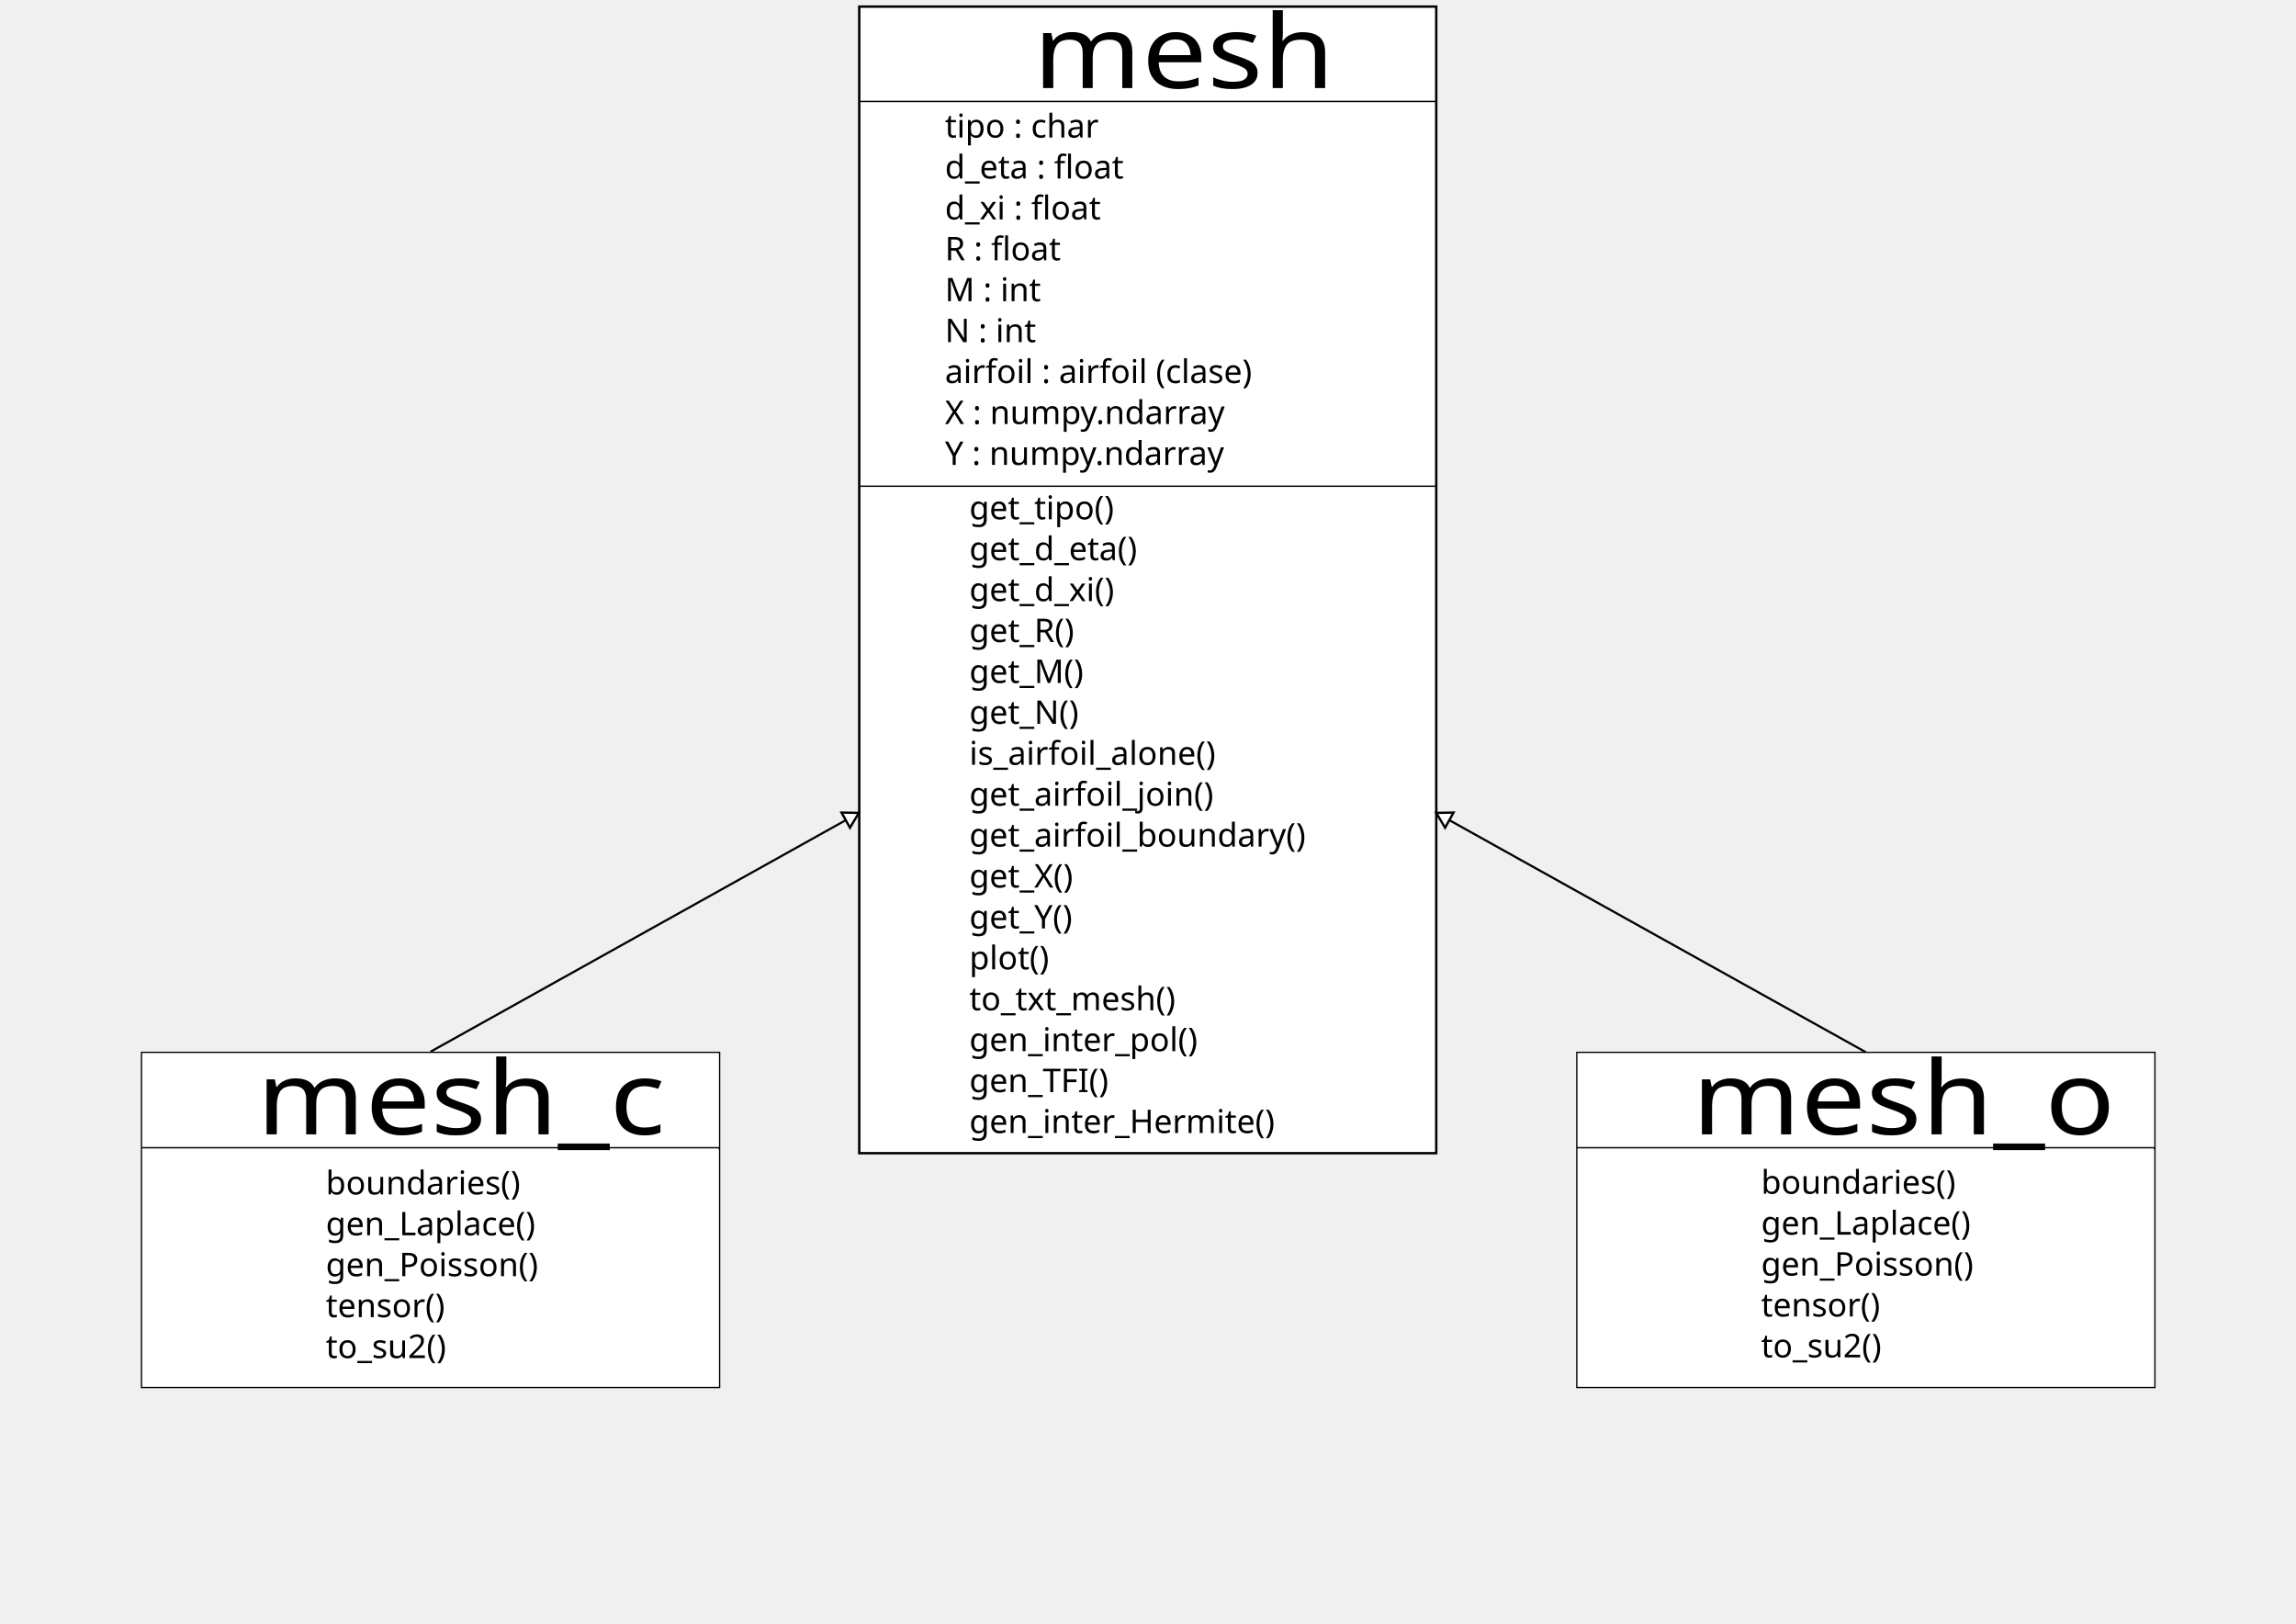
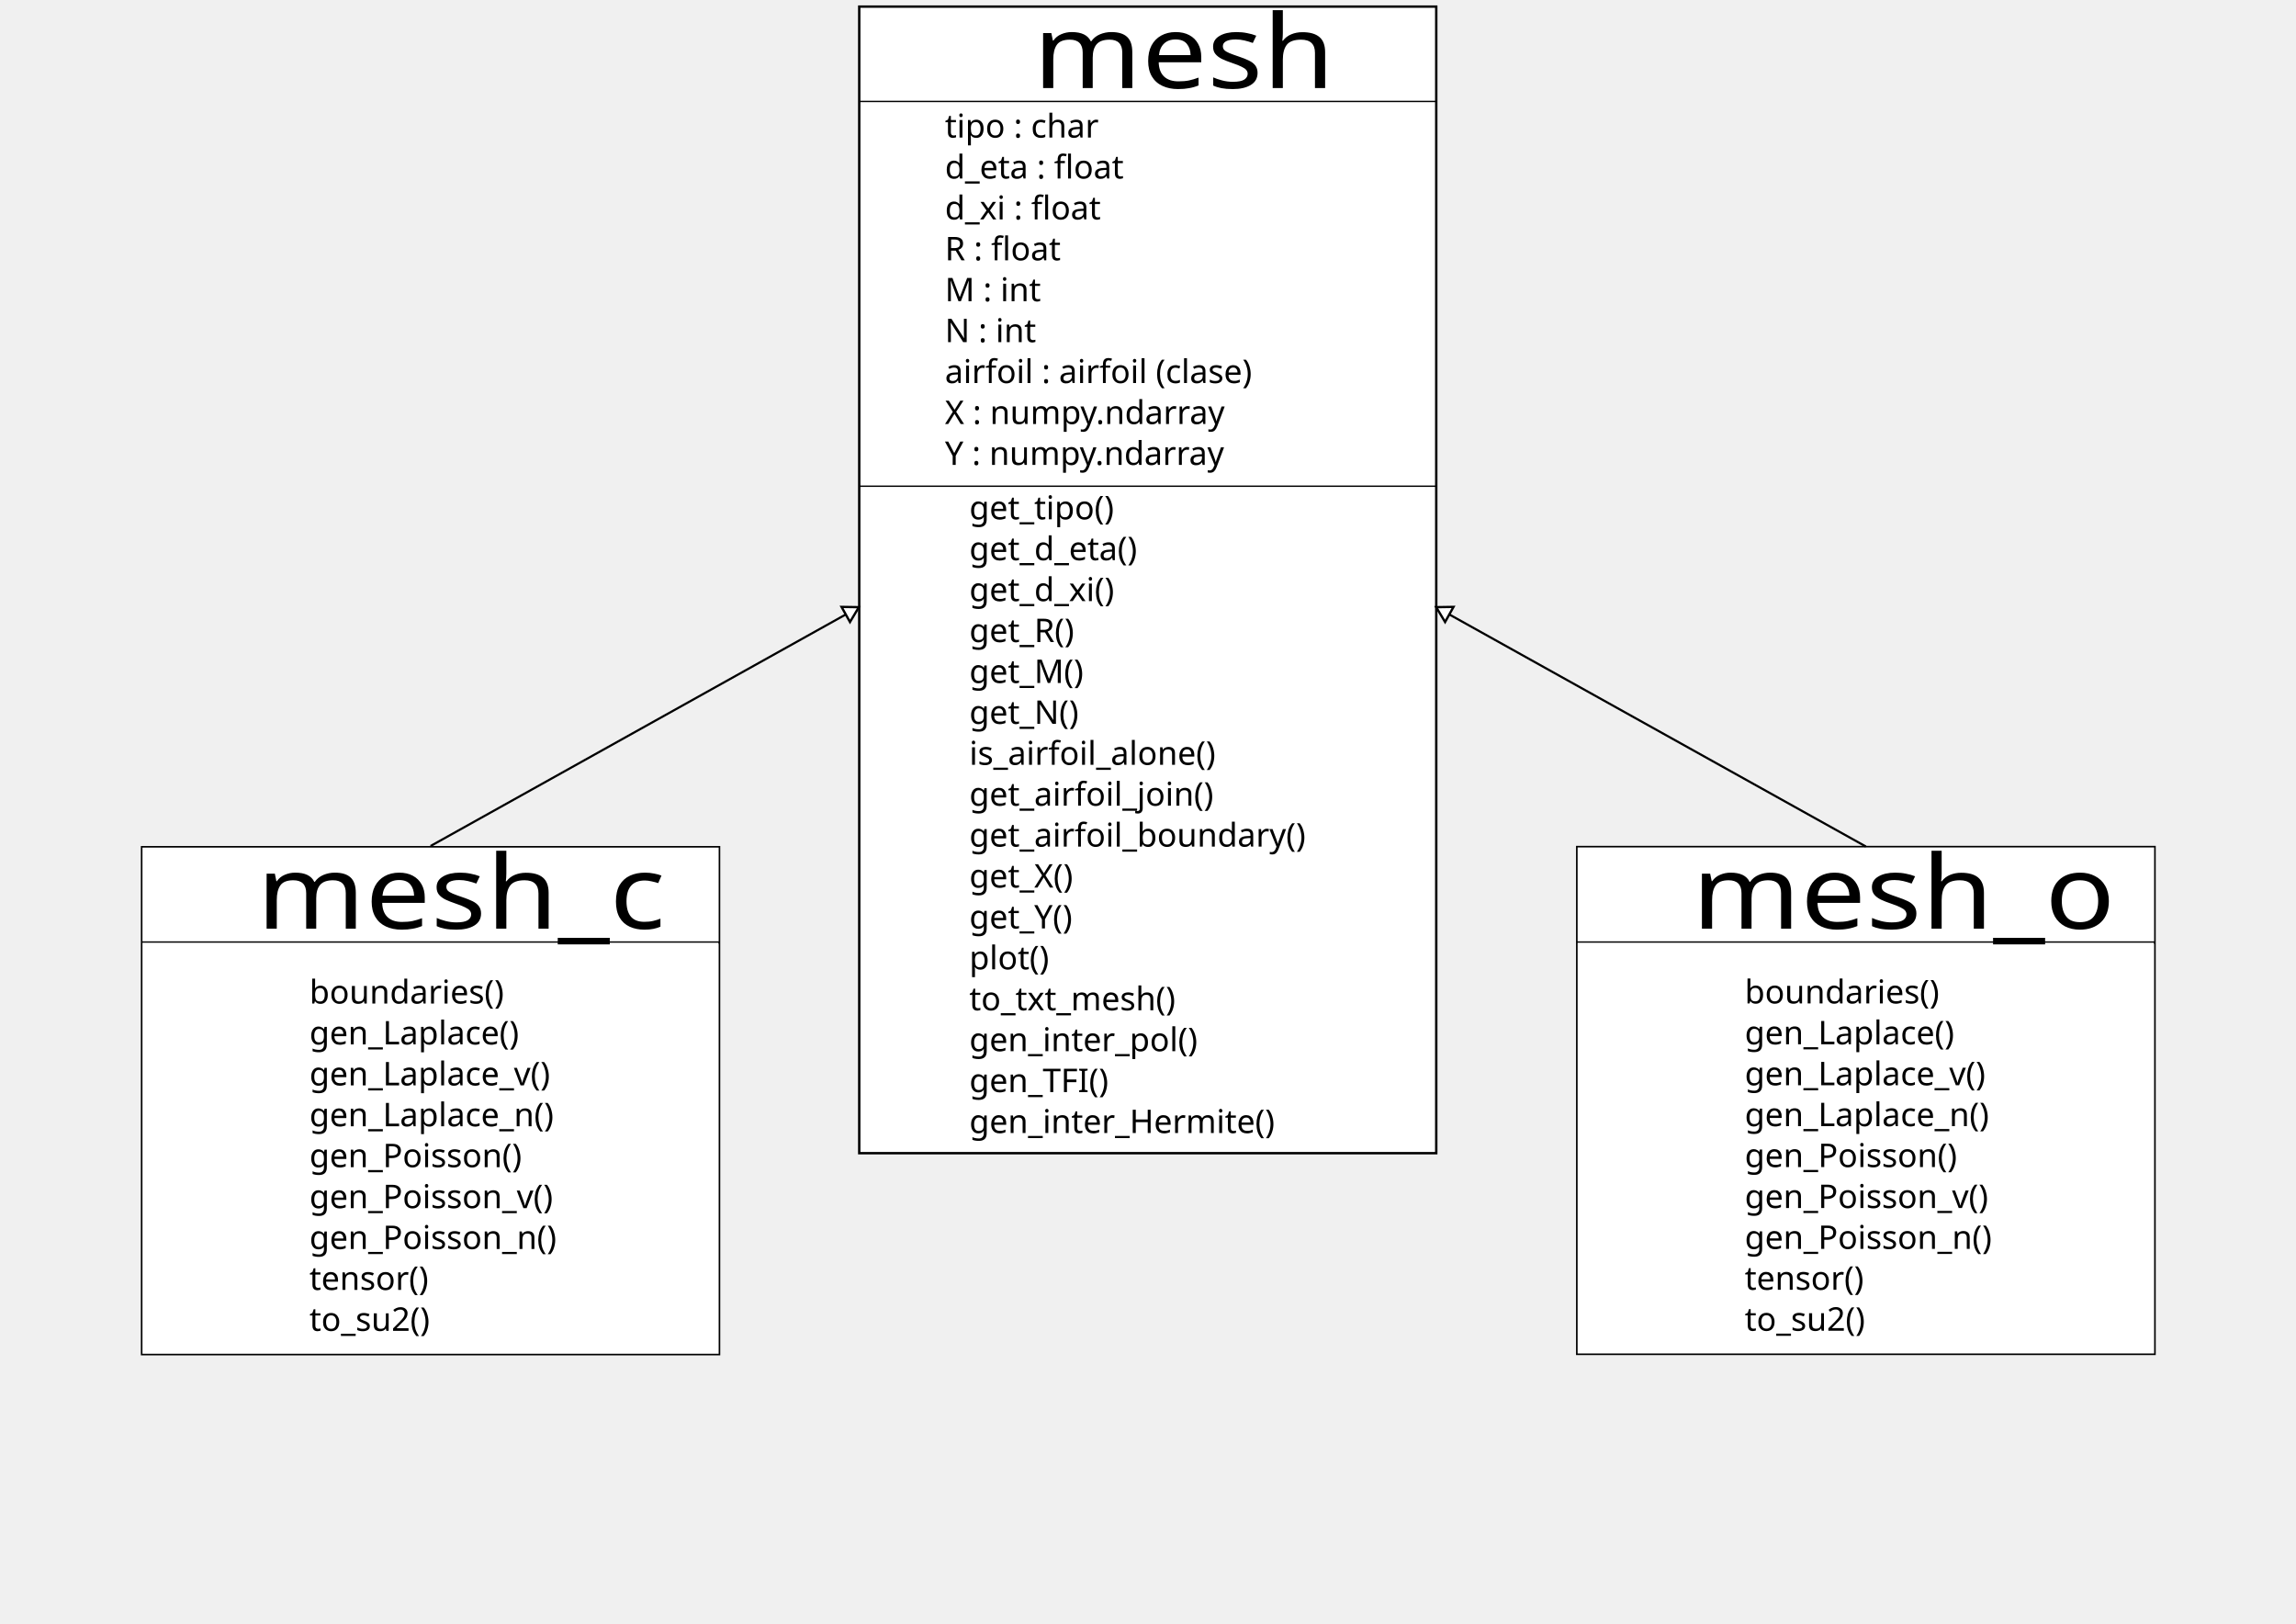
<svg xmlns="http://www.w3.org/2000/svg" id="svg8" version="1.1" viewBox="0 0 297 210" height="210mm" width="297mm">
  <defs id="defs2">
    <marker orient="auto" refY="0.0" refX="0.0" id="EmptyTriangleOutL" style="overflow:visible">
      <path id="path2289" d="M 5.77,0.0 L -2.88,5.0 L -2.88,-5.0 L 5.77,0.0 z " style="fill-rule:evenodd;fill:#ffffff;stroke:#000000;stroke-width:1pt;stroke-opacity:1" transform="scale(0.8) translate(-6,0)" />
    </marker>
    <marker style="overflow:visible" id="EmptyTriangleInL" refX="0" refY="0" orient="auto">
      <path transform="matrix(-0.8,0,0,-0.8,4.8,0)" style="fill:#ffffff;fill-rule:evenodd;stroke:#000000;stroke-width:1pt;stroke-opacity:1" d="M 5.77,0 -2.88,5 V -5 Z" id="path1122" />
    </marker>
  </defs>
  <g id="layer1" transform="translate(0,-87)">
    <rect style="fill:#ffffff;fill-opacity:1;stroke:#000000;stroke-width:0.31;stroke-miterlimit:4;stroke-dasharray:none;stroke-opacity:1" y="87.854" x="111.147" height="148.292" width="74.64" id="rect10" />
    <flowRoot transform="scale(0.2645833)" style="font-style:normal;font-weight:normal;font-size:40px;line-height:1.25;font-family:sans-serif;letter-spacing:0px;word-spacing:0px;fill:#000000;fill-opacity:1;stroke:none" id="flowRoot827" xml:space="preserve">
      <flowRegion id="flowRegion829">
        <rect y="239.663" x="414.286" height="137.143" width="77.143" id="rect831" />
      </flowRegion>
      <flowPara id="flowPara833">jajajajajajajaeras la mamada</flowPara>
      <flowPara id="flowPara835" />
    </flowRoot>
    <flowRoot transform="scale(0.2645833)" style="font-style:normal;font-weight:normal;font-size:40px;line-height:1.25;font-family:sans-serif;letter-spacing:0px;word-spacing:0px;fill:#000000;fill-opacity:1;stroke:none" id="flowRoot837" xml:space="preserve">
      <flowRegion id="flowRegion839">
        <rect y="716.805" x="431.429" height="394.286" width="1182.857" id="rect841" />
      </flowRegion>
      <flowPara id="flowPara843" />
    </flowRoot>
    <flowRoot transform="scale(0.2645833)" style="font-style:normal;font-weight:normal;font-size:40px;line-height:1.25;font-family:sans-serif;letter-spacing:0px;word-spacing:0px;fill:#000000;fill-opacity:1;stroke:none" id="flowRoot857" xml:space="preserve">
      <flowRegion id="flowRegion859">
        <rect y="648.234" x="251.429" height="262.857" width="340" id="rect861" />
      </flowRegion>
      <flowPara id="flowPara863" />
    </flowRoot>
    <path id="path896" d="m 111.077,100.12 h 74.74 v 0.22" style="fill:none;stroke:#000000;stroke-width:0.178px;stroke-linecap:butt;stroke-linejoin:miter;stroke-opacity:1" />
    <text transform="scale(1.063868,0.9399659)" id="text900" y="104.672" x="125.628" style="font-style:normal;font-variant:normal;font-weight:normal;font-stretch:normal;font-size:14.111px;line-height:1.25;font-family:'InconsolataGo NF';-inkscape-font-specification:'InconsolataGo NF, Normal';font-variant-ligatures:normal;font-variant-caps:normal;font-variant-numeric:normal;font-feature-settings:normal;text-align:start;letter-spacing:0px;word-spacing:0px;writing-mode:lr-tb;text-anchor:start;fill:#000000;fill-opacity:1;stroke:none;stroke-width:0.453" xml:space="preserve">
      <tspan style="font-style:normal;font-variant:normal;font-weight:normal;font-stretch:normal;font-size:14.111px;font-family:'InconsolataGo NF';-inkscape-font-specification:'InconsolataGo NF, Normal';font-variant-ligatures:normal;font-variant-caps:normal;font-variant-numeric:normal;font-feature-settings:normal;text-align:start;writing-mode:lr-tb;text-anchor:start;stroke-width:0.453" y="104.672" x="125.628" id="tspan898">mesh</tspan>
      <tspan style="font-style:normal;font-variant:normal;font-weight:normal;font-stretch:normal;font-size:14.111px;font-family:'InconsolataGo NF';-inkscape-font-specification:'InconsolataGo NF, Normal';font-variant-ligatures:normal;font-variant-caps:normal;font-variant-numeric:normal;font-feature-settings:normal;text-align:start;writing-mode:lr-tb;text-anchor:start;stroke-width:0.453" y="104.672" x="125.628" id="tspan780" />
    </text>
    <path id="path896-8" d="m 111.127,149.884 h 74.674 v 0.225" style="fill:none;stroke:#000000;stroke-width:0.179px;stroke-linecap:butt;stroke-linejoin:miter;stroke-opacity:1" />
    <text id="text4725" y="166.439" x="67.352" style="font-style:normal;font-weight:normal;font-size:10.583px;line-height:1.25;font-family:sans-serif;letter-spacing:0px;word-spacing:0px;fill:#000000;fill-opacity:1;stroke:none;stroke-width:0.265" xml:space="preserve">
      <tspan style="stroke-width:0.265" y="175.803" x="67.352" id="tspan4723" />
    </text>
    <flowRoot xml:space="preserve" id="flowRoot629" style="font-style:normal;font-weight:normal;font-size:40px;line-height:1.25;font-family:sans-serif;letter-spacing:0px;word-spacing:0px;fill:#000000;fill-opacity:1;stroke:none" transform="scale(0.2645833)">
      <flowRegion id="flowRegion631">
        <rect id="rect633" width="35.735" height="113.091" x="414.948" y="366.195" />
      </flowRegion>
      <flowPara id="flowPara635" />
    </flowRoot>
    <text xml:space="preserve" style="font-style:normal;font-variant:normal;font-weight:normal;font-stretch:normal;font-size:4.233px;line-height:1.25;font-family:'InconsolataGo NF';-inkscape-font-specification:'InconsolataGo NF, Normal';font-variant-ligatures:normal;font-variant-caps:normal;font-variant-numeric:normal;font-feature-settings:normal;text-align:start;letter-spacing:0px;word-spacing:0px;writing-mode:lr-tb;text-anchor:start;fill:#000000;fill-opacity:1;stroke:none;stroke-width:0.265" x="122.235" y="104.791" id="text798">
      <tspan id="tspan796" x="122.235" y="104.791" style="font-style:normal;font-variant:normal;font-weight:normal;font-stretch:normal;font-size:4.233px;font-family:'InconsolataGo NF';-inkscape-font-specification:'InconsolataGo NF, Normal';font-variant-ligatures:normal;font-variant-caps:normal;font-variant-numeric:normal;font-feature-settings:normal;text-align:start;writing-mode:lr-tb;text-anchor:start;stroke-width:0.265">tipo : char</tspan>
      <tspan x="122.235" y="110.083" style="font-style:normal;font-variant:normal;font-weight:normal;font-stretch:normal;font-size:4.233px;font-family:'InconsolataGo NF';-inkscape-font-specification:'InconsolataGo NF, Normal';font-variant-ligatures:normal;font-variant-caps:normal;font-variant-numeric:normal;font-feature-settings:normal;text-align:start;writing-mode:lr-tb;text-anchor:start;stroke-width:0.265" id="tspan800">d_eta : float</tspan>
      <tspan x="122.235" y="115.375" style="font-style:normal;font-variant:normal;font-weight:normal;font-stretch:normal;font-size:4.233px;font-family:'InconsolataGo NF';-inkscape-font-specification:'InconsolataGo NF, Normal';font-variant-ligatures:normal;font-variant-caps:normal;font-variant-numeric:normal;font-feature-settings:normal;text-align:start;writing-mode:lr-tb;text-anchor:start;stroke-width:0.265" id="tspan802">d_xi : float</tspan>
      <tspan x="122.235" y="120.666" style="font-style:normal;font-variant:normal;font-weight:normal;font-stretch:normal;font-size:4.233px;font-family:'InconsolataGo NF';-inkscape-font-specification:'InconsolataGo NF, Normal';font-variant-ligatures:normal;font-variant-caps:normal;font-variant-numeric:normal;font-feature-settings:normal;text-align:start;writing-mode:lr-tb;text-anchor:start;stroke-width:0.265" id="tspan804">R : float</tspan>
      <tspan x="122.235" y="125.958" style="font-style:normal;font-variant:normal;font-weight:normal;font-stretch:normal;font-size:4.233px;font-family:'InconsolataGo NF';-inkscape-font-specification:'InconsolataGo NF, Normal';font-variant-ligatures:normal;font-variant-caps:normal;font-variant-numeric:normal;font-feature-settings:normal;text-align:start;writing-mode:lr-tb;text-anchor:start;stroke-width:0.265" id="tspan808">M : int</tspan>
      <tspan x="122.235" y="131.25" style="font-style:normal;font-variant:normal;font-weight:normal;font-stretch:normal;font-size:4.233px;font-family:'InconsolataGo NF';-inkscape-font-specification:'InconsolataGo NF, Normal';font-variant-ligatures:normal;font-variant-caps:normal;font-variant-numeric:normal;font-feature-settings:normal;text-align:start;writing-mode:lr-tb;text-anchor:start;stroke-width:0.265" id="tspan812">N : int</tspan>
      <tspan x="122.235" y="136.541" style="font-style:normal;font-variant:normal;font-weight:normal;font-stretch:normal;font-size:4.233px;font-family:'InconsolataGo NF';-inkscape-font-specification:'InconsolataGo NF, Normal';font-variant-ligatures:normal;font-variant-caps:normal;font-variant-numeric:normal;font-feature-settings:normal;text-align:start;writing-mode:lr-tb;text-anchor:start;stroke-width:0.265" id="tspan814">airfoil : airfoil (clase)</tspan>
      <tspan x="122.235" y="141.833" style="font-style:normal;font-variant:normal;font-weight:normal;font-stretch:normal;font-size:4.233px;font-family:'InconsolataGo NF';-inkscape-font-specification:'InconsolataGo NF, Normal';font-variant-ligatures:normal;font-variant-caps:normal;font-variant-numeric:normal;font-feature-settings:normal;text-align:start;writing-mode:lr-tb;text-anchor:start;stroke-width:0.265" id="tspan816">X : numpy.ndarray</tspan>
      <tspan x="122.235" y="147.125" style="font-style:normal;font-variant:normal;font-weight:normal;font-stretch:normal;font-size:4.233px;font-family:'InconsolataGo NF';-inkscape-font-specification:'InconsolataGo NF, Normal';font-variant-ligatures:normal;font-variant-caps:normal;font-variant-numeric:normal;font-feature-settings:normal;text-align:start;writing-mode:lr-tb;text-anchor:start;stroke-width:0.265" id="tspan818">Y : numpy.ndarray</tspan>
    </text>
    <text xml:space="preserve" style="font-style:normal;font-variant:normal;font-weight:normal;font-stretch:normal;font-size:4.233px;line-height:1.25;font-family:'InconsolataGo NF';-inkscape-font-specification:'InconsolataGo NF, Normal';font-variant-ligatures:normal;font-variant-caps:normal;font-variant-numeric:normal;font-feature-settings:normal;text-align:start;letter-spacing:0px;word-spacing:0px;writing-mode:lr-tb;text-anchor:start;fill:#000000;fill-opacity:1;stroke:none;stroke-width:0.265" x="125.384" y="154.161" id="text798-3">
      <tspan x="125.384" y="154.161" style="font-style:normal;font-variant:normal;font-weight:normal;font-stretch:normal;font-size:4.233px;font-family:'InconsolataGo NF';-inkscape-font-specification:'InconsolataGo NF, Normal';font-variant-ligatures:normal;font-variant-caps:normal;font-variant-numeric:normal;font-feature-settings:normal;text-align:start;writing-mode:lr-tb;text-anchor:start;stroke-width:0.265" id="tspan818-5">get_tipo()</tspan>
      <tspan x="125.384" y="159.453" style="font-style:normal;font-variant:normal;font-weight:normal;font-stretch:normal;font-size:4.233px;font-family:'InconsolataGo NF';-inkscape-font-specification:'InconsolataGo NF, Normal';font-variant-ligatures:normal;font-variant-caps:normal;font-variant-numeric:normal;font-feature-settings:normal;text-align:start;writing-mode:lr-tb;text-anchor:start;stroke-width:0.265" id="tspan878">get_d_eta()</tspan>
      <tspan x="125.384" y="164.744" style="font-style:normal;font-variant:normal;font-weight:normal;font-stretch:normal;font-size:4.233px;font-family:'InconsolataGo NF';-inkscape-font-specification:'InconsolataGo NF, Normal';font-variant-ligatures:normal;font-variant-caps:normal;font-variant-numeric:normal;font-feature-settings:normal;text-align:start;writing-mode:lr-tb;text-anchor:start;stroke-width:0.265" id="tspan880">get_d_xi()</tspan>
      <tspan x="125.384" y="170.036" style="font-style:normal;font-variant:normal;font-weight:normal;font-stretch:normal;font-size:4.233px;font-family:'InconsolataGo NF';-inkscape-font-specification:'InconsolataGo NF, Normal';font-variant-ligatures:normal;font-variant-caps:normal;font-variant-numeric:normal;font-feature-settings:normal;text-align:start;writing-mode:lr-tb;text-anchor:start;stroke-width:0.265" id="tspan882">get_R()</tspan>
      <tspan x="125.384" y="175.328" style="font-style:normal;font-variant:normal;font-weight:normal;font-stretch:normal;font-size:4.233px;font-family:'InconsolataGo NF';-inkscape-font-specification:'InconsolataGo NF, Normal';font-variant-ligatures:normal;font-variant-caps:normal;font-variant-numeric:normal;font-feature-settings:normal;text-align:start;writing-mode:lr-tb;text-anchor:start;stroke-width:0.265" id="tspan884">get_M()</tspan>
      <tspan x="125.384" y="180.619" style="font-style:normal;font-variant:normal;font-weight:normal;font-stretch:normal;font-size:4.233px;font-family:'InconsolataGo NF';-inkscape-font-specification:'InconsolataGo NF, Normal';font-variant-ligatures:normal;font-variant-caps:normal;font-variant-numeric:normal;font-feature-settings:normal;text-align:start;writing-mode:lr-tb;text-anchor:start;stroke-width:0.265" id="tspan886">get_N()</tspan>
      <tspan x="125.384" y="185.911" style="font-style:normal;font-variant:normal;font-weight:normal;font-stretch:normal;font-size:4.233px;font-family:'InconsolataGo NF';-inkscape-font-specification:'InconsolataGo NF, Normal';font-variant-ligatures:normal;font-variant-caps:normal;font-variant-numeric:normal;font-feature-settings:normal;text-align:start;writing-mode:lr-tb;text-anchor:start;stroke-width:0.265" id="tspan888">is_airfoil_alone()</tspan>
      <tspan x="125.384" y="191.203" style="font-style:normal;font-variant:normal;font-weight:normal;font-stretch:normal;font-size:4.233px;font-family:'InconsolataGo NF';-inkscape-font-specification:'InconsolataGo NF, Normal';font-variant-ligatures:normal;font-variant-caps:normal;font-variant-numeric:normal;font-feature-settings:normal;text-align:start;writing-mode:lr-tb;text-anchor:start;stroke-width:0.265" id="tspan890">get_airfoil_join()</tspan>
      <tspan x="125.384" y="196.494" style="font-style:normal;font-variant:normal;font-weight:normal;font-stretch:normal;font-size:4.233px;font-family:'InconsolataGo NF';-inkscape-font-specification:'InconsolataGo NF, Normal';font-variant-ligatures:normal;font-variant-caps:normal;font-variant-numeric:normal;font-feature-settings:normal;text-align:start;writing-mode:lr-tb;text-anchor:start;stroke-width:0.265" id="tspan892">get_airfoil_boundary()</tspan>
      <tspan x="125.384" y="201.786" style="font-style:normal;font-variant:normal;font-weight:normal;font-stretch:normal;font-size:4.233px;font-family:'InconsolataGo NF';-inkscape-font-specification:'InconsolataGo NF, Normal';font-variant-ligatures:normal;font-variant-caps:normal;font-variant-numeric:normal;font-feature-settings:normal;text-align:start;writing-mode:lr-tb;text-anchor:start;stroke-width:0.265" id="tspan894">get_X()</tspan>
      <tspan x="125.384" y="207.078" style="font-style:normal;font-variant:normal;font-weight:normal;font-stretch:normal;font-size:4.233px;font-family:'InconsolataGo NF';-inkscape-font-specification:'InconsolataGo NF, Normal';font-variant-ligatures:normal;font-variant-caps:normal;font-variant-numeric:normal;font-feature-settings:normal;text-align:start;writing-mode:lr-tb;text-anchor:start;stroke-width:0.265" id="tspan896">get_Y()</tspan>
      <tspan x="125.384" y="212.369" style="font-style:normal;font-variant:normal;font-weight:normal;font-stretch:normal;font-size:4.233px;font-family:'InconsolataGo NF';-inkscape-font-specification:'InconsolataGo NF, Normal';font-variant-ligatures:normal;font-variant-caps:normal;font-variant-numeric:normal;font-feature-settings:normal;text-align:start;writing-mode:lr-tb;text-anchor:start;stroke-width:0.265" id="tspan899">plot()</tspan>
      <tspan x="125.384" y="217.661" style="font-style:normal;font-variant:normal;font-weight:normal;font-stretch:normal;font-size:4.233px;font-family:'InconsolataGo NF';-inkscape-font-specification:'InconsolataGo NF, Normal';font-variant-ligatures:normal;font-variant-caps:normal;font-variant-numeric:normal;font-feature-settings:normal;text-align:start;writing-mode:lr-tb;text-anchor:start;stroke-width:0.265" id="tspan901">to_txt_mesh()</tspan>
      <tspan x="125.384" y="222.953" style="font-style:normal;font-variant:normal;font-weight:normal;font-stretch:normal;font-size:4.233px;font-family:'InconsolataGo NF';-inkscape-font-specification:'InconsolataGo NF, Normal';font-variant-ligatures:normal;font-variant-caps:normal;font-variant-numeric:normal;font-feature-settings:normal;text-align:start;writing-mode:lr-tb;text-anchor:start;stroke-width:0.265" id="tspan903">gen_inter_pol()</tspan>
      <tspan x="125.384" y="228.244" style="font-style:normal;font-variant:normal;font-weight:normal;font-stretch:normal;font-size:4.233px;font-family:'InconsolataGo NF';-inkscape-font-specification:'InconsolataGo NF, Normal';font-variant-ligatures:normal;font-variant-caps:normal;font-variant-numeric:normal;font-feature-settings:normal;text-align:start;writing-mode:lr-tb;text-anchor:start;stroke-width:0.265" id="tspan905">gen_TFI()</tspan>
      <tspan x="125.384" y="233.536" style="font-style:normal;font-variant:normal;font-weight:normal;font-stretch:normal;font-size:4.233px;font-family:'InconsolataGo NF';-inkscape-font-specification:'InconsolataGo NF, Normal';font-variant-ligatures:normal;font-variant-caps:normal;font-variant-numeric:normal;font-feature-settings:normal;text-align:start;writing-mode:lr-tb;text-anchor:start;stroke-width:0.265" id="tspan907">gen_inter_Hermite()</tspan>
    </text>
-     <rect style="fill:#ffffff;fill-opacity:1;stroke:#000000;stroke-width:0.168;stroke-miterlimit:4;stroke-dasharray:none;stroke-opacity:1" y="223.103" x="18.305" height="43.352" width="74.782" id="rect10-7" />
-     <path id="path896-9" d="m 18.306,235.44 h 74.74 v 0.22" style="fill:none;stroke:#000000;stroke-width:0.178px;stroke-linecap:butt;stroke-linejoin:miter;stroke-opacity:1" />
-     <text transform="scale(1.063868,0.9399659)" id="text900-6" y="248.635" x="31.216" style="font-style:normal;font-variant:normal;font-weight:normal;font-stretch:normal;font-size:14.111px;line-height:1.25;font-family:'InconsolataGo NF';-inkscape-font-specification:'InconsolataGo NF, Normal';font-variant-ligatures:normal;font-variant-caps:normal;font-variant-numeric:normal;font-feature-settings:normal;text-align:start;letter-spacing:0px;word-spacing:0px;writing-mode:lr-tb;text-anchor:start;fill:#000000;fill-opacity:1;stroke:none;stroke-width:0.453" xml:space="preserve">
-       <tspan style="font-style:normal;font-variant:normal;font-weight:normal;font-stretch:normal;font-size:14.111px;font-family:'InconsolataGo NF';-inkscape-font-specification:'InconsolataGo NF, Normal';font-variant-ligatures:normal;font-variant-caps:normal;font-variant-numeric:normal;font-feature-settings:normal;text-align:start;writing-mode:lr-tb;text-anchor:start;stroke-width:0.453" y="248.635" x="31.216" id="tspan898-0">mesh_c</tspan>
-       <tspan style="font-style:normal;font-variant:normal;font-weight:normal;font-stretch:normal;font-size:14.111px;font-family:'InconsolataGo NF';-inkscape-font-specification:'InconsolataGo NF, Normal';font-variant-ligatures:normal;font-variant-caps:normal;font-variant-numeric:normal;font-feature-settings:normal;text-align:start;writing-mode:lr-tb;text-anchor:start;stroke-width:0.453" y="248.635" x="31.216" id="tspan780-4" />
+     <rect style="fill:#ffffff;fill-opacity:1;stroke:#000000;stroke-width:0.206;stroke-miterlimit:4;stroke-dasharray:none;stroke-opacity:1" y="196.519" x="18.324" height="65.67" width="74.743" id="rect10-7" />
+     <path id="path896-9" d="m 18.306,208.836 h 74.74 v 0.22" style="fill:none;stroke:#000000;stroke-width:0.178px;stroke-linecap:butt;stroke-linejoin:miter;stroke-opacity:1" />
+     <text transform="scale(1.063868,0.9399659)" id="text900-6" y="220.332" x="31.216" style="font-style:normal;font-variant:normal;font-weight:normal;font-stretch:normal;font-size:14.111px;line-height:1.25;font-family:'InconsolataGo NF';-inkscape-font-specification:'InconsolataGo NF, Normal';font-variant-ligatures:normal;font-variant-caps:normal;font-variant-numeric:normal;font-feature-settings:normal;text-align:start;letter-spacing:0px;word-spacing:0px;writing-mode:lr-tb;text-anchor:start;fill:#000000;fill-opacity:1;stroke:none;stroke-width:0.453" xml:space="preserve">
+       <tspan style="font-style:normal;font-variant:normal;font-weight:normal;font-stretch:normal;font-size:14.111px;font-family:'InconsolataGo NF';-inkscape-font-specification:'InconsolataGo NF, Normal';font-variant-ligatures:normal;font-variant-caps:normal;font-variant-numeric:normal;font-feature-settings:normal;text-align:start;writing-mode:lr-tb;text-anchor:start;stroke-width:0.453" y="220.332" x="31.216" id="tspan898-0">mesh_c</tspan>
+       <tspan style="font-style:normal;font-variant:normal;font-weight:normal;font-stretch:normal;font-size:14.111px;font-family:'InconsolataGo NF';-inkscape-font-specification:'InconsolataGo NF, Normal';font-variant-ligatures:normal;font-variant-caps:normal;font-variant-numeric:normal;font-feature-settings:normal;text-align:start;writing-mode:lr-tb;text-anchor:start;stroke-width:0.453" y="220.332" x="31.216" id="tspan780-4" />
    </text>
-     <text xml:space="preserve" style="font-style:normal;font-variant:normal;font-weight:normal;font-stretch:normal;font-size:4.233px;line-height:1.25;font-family:'InconsolataGo NF';-inkscape-font-specification:'InconsolataGo NF, Normal';font-variant-ligatures:normal;font-variant-caps:normal;font-variant-numeric:normal;font-feature-settings:normal;text-align:start;letter-spacing:0px;word-spacing:0px;writing-mode:lr-tb;text-anchor:start;fill:#000000;fill-opacity:1;stroke:none;stroke-width:0.265" x="42.145" y="241.475" id="text798-3-9">
-       <tspan x="42.145" y="241.475" style="font-style:normal;font-variant:normal;font-weight:normal;font-stretch:normal;font-size:4.233px;font-family:'InconsolataGo NF';-inkscape-font-specification:'InconsolataGo NF, Normal';font-variant-ligatures:normal;font-variant-caps:normal;font-variant-numeric:normal;font-feature-settings:normal;text-align:start;writing-mode:lr-tb;text-anchor:start;stroke-width:0.265" id="tspan907-5">boundaries()</tspan>
-       <tspan x="42.145" y="246.767" style="font-style:normal;font-variant:normal;font-weight:normal;font-stretch:normal;font-size:4.233px;font-family:'InconsolataGo NF';-inkscape-font-specification:'InconsolataGo NF, Normal';font-variant-ligatures:normal;font-variant-caps:normal;font-variant-numeric:normal;font-feature-settings:normal;text-align:start;writing-mode:lr-tb;text-anchor:start;stroke-width:0.265" id="tspan1157">gen_Laplace()</tspan>
-       <tspan x="42.145" y="252.058" style="font-style:normal;font-variant:normal;font-weight:normal;font-stretch:normal;font-size:4.233px;font-family:'InconsolataGo NF';-inkscape-font-specification:'InconsolataGo NF, Normal';font-variant-ligatures:normal;font-variant-caps:normal;font-variant-numeric:normal;font-feature-settings:normal;text-align:start;writing-mode:lr-tb;text-anchor:start;stroke-width:0.265" id="tspan1159">gen_Poisson()</tspan>
-       <tspan x="42.145" y="257.35" style="font-style:normal;font-variant:normal;font-weight:normal;font-stretch:normal;font-size:4.233px;font-family:'InconsolataGo NF';-inkscape-font-specification:'InconsolataGo NF, Normal';font-variant-ligatures:normal;font-variant-caps:normal;font-variant-numeric:normal;font-feature-settings:normal;text-align:start;writing-mode:lr-tb;text-anchor:start;stroke-width:0.265" id="tspan1161">tensor()</tspan>
-       <tspan x="42.145" y="262.642" style="font-style:normal;font-variant:normal;font-weight:normal;font-stretch:normal;font-size:4.233px;font-family:'InconsolataGo NF';-inkscape-font-specification:'InconsolataGo NF, Normal';font-variant-ligatures:normal;font-variant-caps:normal;font-variant-numeric:normal;font-feature-settings:normal;text-align:start;writing-mode:lr-tb;text-anchor:start;stroke-width:0.265" id="tspan1163">to_su2()</tspan>
+     <text xml:space="preserve" style="font-style:normal;font-variant:normal;font-weight:normal;font-stretch:normal;font-size:4.233px;line-height:1.25;font-family:'InconsolataGo NF';-inkscape-font-specification:'InconsolataGo NF, Normal';font-variant-ligatures:normal;font-variant-caps:normal;font-variant-numeric:normal;font-feature-settings:normal;text-align:start;letter-spacing:0px;word-spacing:0px;writing-mode:lr-tb;text-anchor:start;fill:#000000;fill-opacity:1;stroke:none;stroke-width:0.265" x="40.028" y="216.789" id="text798-3-9">
+       <tspan x="40.028" y="216.789" style="font-style:normal;font-variant:normal;font-weight:normal;font-stretch:normal;font-size:4.233px;font-family:'InconsolataGo NF';-inkscape-font-specification:'InconsolataGo NF, Normal';font-variant-ligatures:normal;font-variant-caps:normal;font-variant-numeric:normal;font-feature-settings:normal;text-align:start;writing-mode:lr-tb;text-anchor:start;stroke-width:0.265" id="tspan907-5">boundaries()</tspan>
+       <tspan x="40.028" y="222.081" style="font-style:normal;font-variant:normal;font-weight:normal;font-stretch:normal;font-size:4.233px;font-family:'InconsolataGo NF';-inkscape-font-specification:'InconsolataGo NF, Normal';font-variant-ligatures:normal;font-variant-caps:normal;font-variant-numeric:normal;font-feature-settings:normal;text-align:start;writing-mode:lr-tb;text-anchor:start;stroke-width:0.265" id="tspan1157">gen_Laplace()</tspan>
+       <tspan x="40.028" y="227.372" style="font-style:normal;font-variant:normal;font-weight:normal;font-stretch:normal;font-size:4.233px;font-family:'InconsolataGo NF';-inkscape-font-specification:'InconsolataGo NF, Normal';font-variant-ligatures:normal;font-variant-caps:normal;font-variant-numeric:normal;font-feature-settings:normal;text-align:start;writing-mode:lr-tb;text-anchor:start;stroke-width:0.265" id="tspan1055">gen_Laplace_v()</tspan>
+       <tspan x="40.028" y="232.664" style="font-style:normal;font-variant:normal;font-weight:normal;font-stretch:normal;font-size:4.233px;font-family:'InconsolataGo NF';-inkscape-font-specification:'InconsolataGo NF, Normal';font-variant-ligatures:normal;font-variant-caps:normal;font-variant-numeric:normal;font-feature-settings:normal;text-align:start;writing-mode:lr-tb;text-anchor:start;stroke-width:0.265" id="tspan1057">gen_Laplace_n()</tspan>
+       <tspan x="40.028" y="237.956" style="font-style:normal;font-variant:normal;font-weight:normal;font-stretch:normal;font-size:4.233px;font-family:'InconsolataGo NF';-inkscape-font-specification:'InconsolataGo NF, Normal';font-variant-ligatures:normal;font-variant-caps:normal;font-variant-numeric:normal;font-feature-settings:normal;text-align:start;writing-mode:lr-tb;text-anchor:start;stroke-width:0.265" id="tspan1159">gen_Poisson()</tspan>
+       <tspan x="40.028" y="243.247" style="font-style:normal;font-variant:normal;font-weight:normal;font-stretch:normal;font-size:4.233px;font-family:'InconsolataGo NF';-inkscape-font-specification:'InconsolataGo NF, Normal';font-variant-ligatures:normal;font-variant-caps:normal;font-variant-numeric:normal;font-feature-settings:normal;text-align:start;writing-mode:lr-tb;text-anchor:start;stroke-width:0.265" id="tspan1059">gen_Poisson_v()</tspan>
+       <tspan x="40.028" y="248.539" style="font-style:normal;font-variant:normal;font-weight:normal;font-stretch:normal;font-size:4.233px;font-family:'InconsolataGo NF';-inkscape-font-specification:'InconsolataGo NF, Normal';font-variant-ligatures:normal;font-variant-caps:normal;font-variant-numeric:normal;font-feature-settings:normal;text-align:start;writing-mode:lr-tb;text-anchor:start;stroke-width:0.265" id="tspan1061">gen_Poisson_n()</tspan>
+       <tspan x="40.028" y="253.831" style="font-style:normal;font-variant:normal;font-weight:normal;font-stretch:normal;font-size:4.233px;font-family:'InconsolataGo NF';-inkscape-font-specification:'InconsolataGo NF, Normal';font-variant-ligatures:normal;font-variant-caps:normal;font-variant-numeric:normal;font-feature-settings:normal;text-align:start;writing-mode:lr-tb;text-anchor:start;stroke-width:0.265" id="tspan1161">tensor()</tspan>
+       <tspan x="40.028" y="259.122" style="font-style:normal;font-variant:normal;font-weight:normal;font-stretch:normal;font-size:4.233px;font-family:'InconsolataGo NF';-inkscape-font-specification:'InconsolataGo NF, Normal';font-variant-ligatures:normal;font-variant-caps:normal;font-variant-numeric:normal;font-feature-settings:normal;text-align:start;writing-mode:lr-tb;text-anchor:start;stroke-width:0.265" id="tspan1163">to_su2()</tspan>
    </text>
-     <rect style="fill:#ffffff;fill-opacity:1;stroke:#000000;stroke-width:0.168;stroke-miterlimit:4;stroke-dasharray:none;stroke-opacity:1" y="223.103" x="203.97" height="43.352" width="74.782" id="rect10-7-1" />
-     <path id="path896-9-9" d="m 203.97,235.44 h 74.74 v 0.22" style="fill:none;stroke:#000000;stroke-width:0.178px;stroke-linecap:butt;stroke-linejoin:miter;stroke-opacity:1" />
-     <text transform="scale(1.063868,0.9399659)" id="text900-6-9" y="248.635" x="205.734" style="font-style:normal;font-variant:normal;font-weight:normal;font-stretch:normal;font-size:14.111px;line-height:1.25;font-family:'InconsolataGo NF';-inkscape-font-specification:'InconsolataGo NF, Normal';font-variant-ligatures:normal;font-variant-caps:normal;font-variant-numeric:normal;font-feature-settings:normal;text-align:start;letter-spacing:0px;word-spacing:0px;writing-mode:lr-tb;text-anchor:start;fill:#000000;fill-opacity:1;stroke:none;stroke-width:0.453" xml:space="preserve">
-       <tspan style="font-style:normal;font-variant:normal;font-weight:normal;font-stretch:normal;font-size:14.111px;font-family:'InconsolataGo NF';-inkscape-font-specification:'InconsolataGo NF, Normal';font-variant-ligatures:normal;font-variant-caps:normal;font-variant-numeric:normal;font-feature-settings:normal;text-align:start;writing-mode:lr-tb;text-anchor:start;stroke-width:0.453" y="248.635" x="205.734" id="tspan898-0-7">mesh_o</tspan>
+     <rect style="fill:#ffffff;fill-opacity:1;stroke:#000000;stroke-width:0.206;stroke-miterlimit:4;stroke-dasharray:none;stroke-opacity:1" y="196.499" x="203.97" height="65.655" width="74.782" id="rect10-7-1" />
+     <path id="path896-9-9" d="m 203.97,208.836 h 74.74 v 0.22" style="fill:none;stroke:#000000;stroke-width:0.178px;stroke-linecap:butt;stroke-linejoin:miter;stroke-opacity:1" />
+     <text transform="scale(1.063868,0.9399659)" id="text900-6-9" y="220.332" x="205.734" style="font-style:normal;font-variant:normal;font-weight:normal;font-stretch:normal;font-size:14.111px;line-height:1.25;font-family:'InconsolataGo NF';-inkscape-font-specification:'InconsolataGo NF, Normal';font-variant-ligatures:normal;font-variant-caps:normal;font-variant-numeric:normal;font-feature-settings:normal;text-align:start;letter-spacing:0px;word-spacing:0px;writing-mode:lr-tb;text-anchor:start;fill:#000000;fill-opacity:1;stroke:none;stroke-width:0.453" xml:space="preserve">
+       <tspan style="font-style:normal;font-variant:normal;font-weight:normal;font-stretch:normal;font-size:14.111px;font-family:'InconsolataGo NF';-inkscape-font-specification:'InconsolataGo NF, Normal';font-variant-ligatures:normal;font-variant-caps:normal;font-variant-numeric:normal;font-feature-settings:normal;text-align:start;writing-mode:lr-tb;text-anchor:start;stroke-width:0.453" y="220.332" x="205.734" id="tspan898-0-7">mesh_o</tspan>
    </text>
-     <text xml:space="preserve" style="font-style:normal;font-variant:normal;font-weight:normal;font-stretch:normal;font-size:4.233px;line-height:1.25;font-family:'InconsolataGo NF';-inkscape-font-specification:'InconsolataGo NF, Normal';font-variant-ligatures:normal;font-variant-caps:normal;font-variant-numeric:normal;font-feature-settings:normal;text-align:start;letter-spacing:0px;word-spacing:0px;writing-mode:lr-tb;text-anchor:start;fill:#000000;fill-opacity:1;stroke:none;stroke-width:0.265" x="227.81" y="241.39" id="text798-3-9-2">
-       <tspan x="227.81" y="241.39" style="font-style:normal;font-variant:normal;font-weight:normal;font-stretch:normal;font-size:4.233px;font-family:'InconsolataGo NF';-inkscape-font-specification:'InconsolataGo NF, Normal';font-variant-ligatures:normal;font-variant-caps:normal;font-variant-numeric:normal;font-feature-settings:normal;text-align:start;writing-mode:lr-tb;text-anchor:start;stroke-width:0.265" id="tspan907-5-5">boundaries()</tspan>
-       <tspan x="227.81" y="246.682" style="font-style:normal;font-variant:normal;font-weight:normal;font-stretch:normal;font-size:4.233px;font-family:'InconsolataGo NF';-inkscape-font-specification:'InconsolataGo NF, Normal';font-variant-ligatures:normal;font-variant-caps:normal;font-variant-numeric:normal;font-feature-settings:normal;text-align:start;writing-mode:lr-tb;text-anchor:start;stroke-width:0.265" id="tspan1157-3">gen_Laplace()</tspan>
-       <tspan x="227.81" y="251.973" style="font-style:normal;font-variant:normal;font-weight:normal;font-stretch:normal;font-size:4.233px;font-family:'InconsolataGo NF';-inkscape-font-specification:'InconsolataGo NF, Normal';font-variant-ligatures:normal;font-variant-caps:normal;font-variant-numeric:normal;font-feature-settings:normal;text-align:start;writing-mode:lr-tb;text-anchor:start;stroke-width:0.265" id="tspan1159-4">gen_Poisson()</tspan>
-       <tspan x="227.81" y="257.265" style="font-style:normal;font-variant:normal;font-weight:normal;font-stretch:normal;font-size:4.233px;font-family:'InconsolataGo NF';-inkscape-font-specification:'InconsolataGo NF, Normal';font-variant-ligatures:normal;font-variant-caps:normal;font-variant-numeric:normal;font-feature-settings:normal;text-align:start;writing-mode:lr-tb;text-anchor:start;stroke-width:0.265" id="tspan1161-9">tensor()</tspan>
-       <tspan x="227.81" y="262.557" style="font-style:normal;font-variant:normal;font-weight:normal;font-stretch:normal;font-size:4.233px;font-family:'InconsolataGo NF';-inkscape-font-specification:'InconsolataGo NF, Normal';font-variant-ligatures:normal;font-variant-caps:normal;font-variant-numeric:normal;font-feature-settings:normal;text-align:start;writing-mode:lr-tb;text-anchor:start;stroke-width:0.265" id="tspan1163-0">to_su2()</tspan>
+     <path style="fill:none;stroke:#000000;stroke-width:0.28;stroke-linecap:butt;stroke-linejoin:miter;stroke-miterlimit:4;stroke-dasharray:none;stroke-opacity:1;marker-start:url(#EmptyTriangleInL)" d="M 111.142,165.502 55.697,196.416" id="path1316" />
+     <path style="fill:none;stroke:#000000;stroke-width:0.28;stroke-linecap:butt;stroke-linejoin:miter;stroke-miterlimit:4;stroke-dasharray:none;stroke-opacity:1;marker-start:url(#EmptyTriangleInL)" d="m 185.737,165.502 55.625,30.983" id="path3150" />
+     <text xml:space="preserve" style="font-style:normal;font-variant:normal;font-weight:normal;font-stretch:normal;font-size:4.233px;line-height:1.25;font-family:'InconsolataGo NF';-inkscape-font-specification:'InconsolataGo NF, Normal';font-variant-ligatures:normal;font-variant-caps:normal;font-variant-numeric:normal;font-feature-settings:normal;text-align:start;letter-spacing:0px;word-spacing:0px;writing-mode:lr-tb;text-anchor:start;fill:#000000;fill-opacity:1;stroke:none;stroke-width:0.265" x="225.693" y="216.773" id="text798-3-9-3">
+       <tspan x="225.693" y="216.773" style="font-style:normal;font-variant:normal;font-weight:normal;font-stretch:normal;font-size:4.233px;font-family:'InconsolataGo NF';-inkscape-font-specification:'InconsolataGo NF, Normal';font-variant-ligatures:normal;font-variant-caps:normal;font-variant-numeric:normal;font-feature-settings:normal;text-align:start;writing-mode:lr-tb;text-anchor:start;stroke-width:0.265" id="tspan907-5-6">boundaries()</tspan>
+       <tspan x="225.693" y="222.064" style="font-style:normal;font-variant:normal;font-weight:normal;font-stretch:normal;font-size:4.233px;font-family:'InconsolataGo NF';-inkscape-font-specification:'InconsolataGo NF, Normal';font-variant-ligatures:normal;font-variant-caps:normal;font-variant-numeric:normal;font-feature-settings:normal;text-align:start;writing-mode:lr-tb;text-anchor:start;stroke-width:0.265" id="tspan1157-7">gen_Laplace()</tspan>
+       <tspan x="225.693" y="227.356" style="font-style:normal;font-variant:normal;font-weight:normal;font-stretch:normal;font-size:4.233px;font-family:'InconsolataGo NF';-inkscape-font-specification:'InconsolataGo NF, Normal';font-variant-ligatures:normal;font-variant-caps:normal;font-variant-numeric:normal;font-feature-settings:normal;text-align:start;writing-mode:lr-tb;text-anchor:start;stroke-width:0.265" id="tspan1055-5">gen_Laplace_v()</tspan>
+       <tspan x="225.693" y="232.648" style="font-style:normal;font-variant:normal;font-weight:normal;font-stretch:normal;font-size:4.233px;font-family:'InconsolataGo NF';-inkscape-font-specification:'InconsolataGo NF, Normal';font-variant-ligatures:normal;font-variant-caps:normal;font-variant-numeric:normal;font-feature-settings:normal;text-align:start;writing-mode:lr-tb;text-anchor:start;stroke-width:0.265" id="tspan1057-3">gen_Laplace_n()</tspan>
+       <tspan x="225.693" y="237.939" style="font-style:normal;font-variant:normal;font-weight:normal;font-stretch:normal;font-size:4.233px;font-family:'InconsolataGo NF';-inkscape-font-specification:'InconsolataGo NF, Normal';font-variant-ligatures:normal;font-variant-caps:normal;font-variant-numeric:normal;font-feature-settings:normal;text-align:start;writing-mode:lr-tb;text-anchor:start;stroke-width:0.265" id="tspan1159-5">gen_Poisson()</tspan>
+       <tspan x="225.693" y="243.231" style="font-style:normal;font-variant:normal;font-weight:normal;font-stretch:normal;font-size:4.233px;font-family:'InconsolataGo NF';-inkscape-font-specification:'InconsolataGo NF, Normal';font-variant-ligatures:normal;font-variant-caps:normal;font-variant-numeric:normal;font-feature-settings:normal;text-align:start;writing-mode:lr-tb;text-anchor:start;stroke-width:0.265" id="tspan1059-6">gen_Poisson_v()</tspan>
+       <tspan x="225.693" y="248.523" style="font-style:normal;font-variant:normal;font-weight:normal;font-stretch:normal;font-size:4.233px;font-family:'InconsolataGo NF';-inkscape-font-specification:'InconsolataGo NF, Normal';font-variant-ligatures:normal;font-variant-caps:normal;font-variant-numeric:normal;font-feature-settings:normal;text-align:start;writing-mode:lr-tb;text-anchor:start;stroke-width:0.265" id="tspan1061-2">gen_Poisson_n()</tspan>
+       <tspan x="225.693" y="253.814" style="font-style:normal;font-variant:normal;font-weight:normal;font-stretch:normal;font-size:4.233px;font-family:'InconsolataGo NF';-inkscape-font-specification:'InconsolataGo NF, Normal';font-variant-ligatures:normal;font-variant-caps:normal;font-variant-numeric:normal;font-feature-settings:normal;text-align:start;writing-mode:lr-tb;text-anchor:start;stroke-width:0.265" id="tspan1161-9">tensor()</tspan>
+       <tspan x="225.693" y="259.106" style="font-style:normal;font-variant:normal;font-weight:normal;font-stretch:normal;font-size:4.233px;font-family:'InconsolataGo NF';-inkscape-font-specification:'InconsolataGo NF, Normal';font-variant-ligatures:normal;font-variant-caps:normal;font-variant-numeric:normal;font-feature-settings:normal;text-align:start;writing-mode:lr-tb;text-anchor:start;stroke-width:0.265" id="tspan1163-1">to_su2()</tspan>
    </text>
-     <path style="fill:none;stroke:#000000;stroke-width:0.28;stroke-linecap:butt;stroke-linejoin:miter;stroke-opacity:1;stroke-miterlimit:4;stroke-dasharray:none;marker-start:url(#EmptyTriangleInL)" d="M 111.142,192.106 55.697,223.02" id="path1316" />
-     <path style="fill:none;stroke:#000000;stroke-width:0.28;stroke-linecap:butt;stroke-linejoin:miter;stroke-opacity:1;stroke-miterlimit:4;stroke-dasharray:none;marker-start:url(#EmptyTriangleInL)" d="m 185.737,192.106 55.625,30.983" id="path3150" />
  </g>
</svg>
